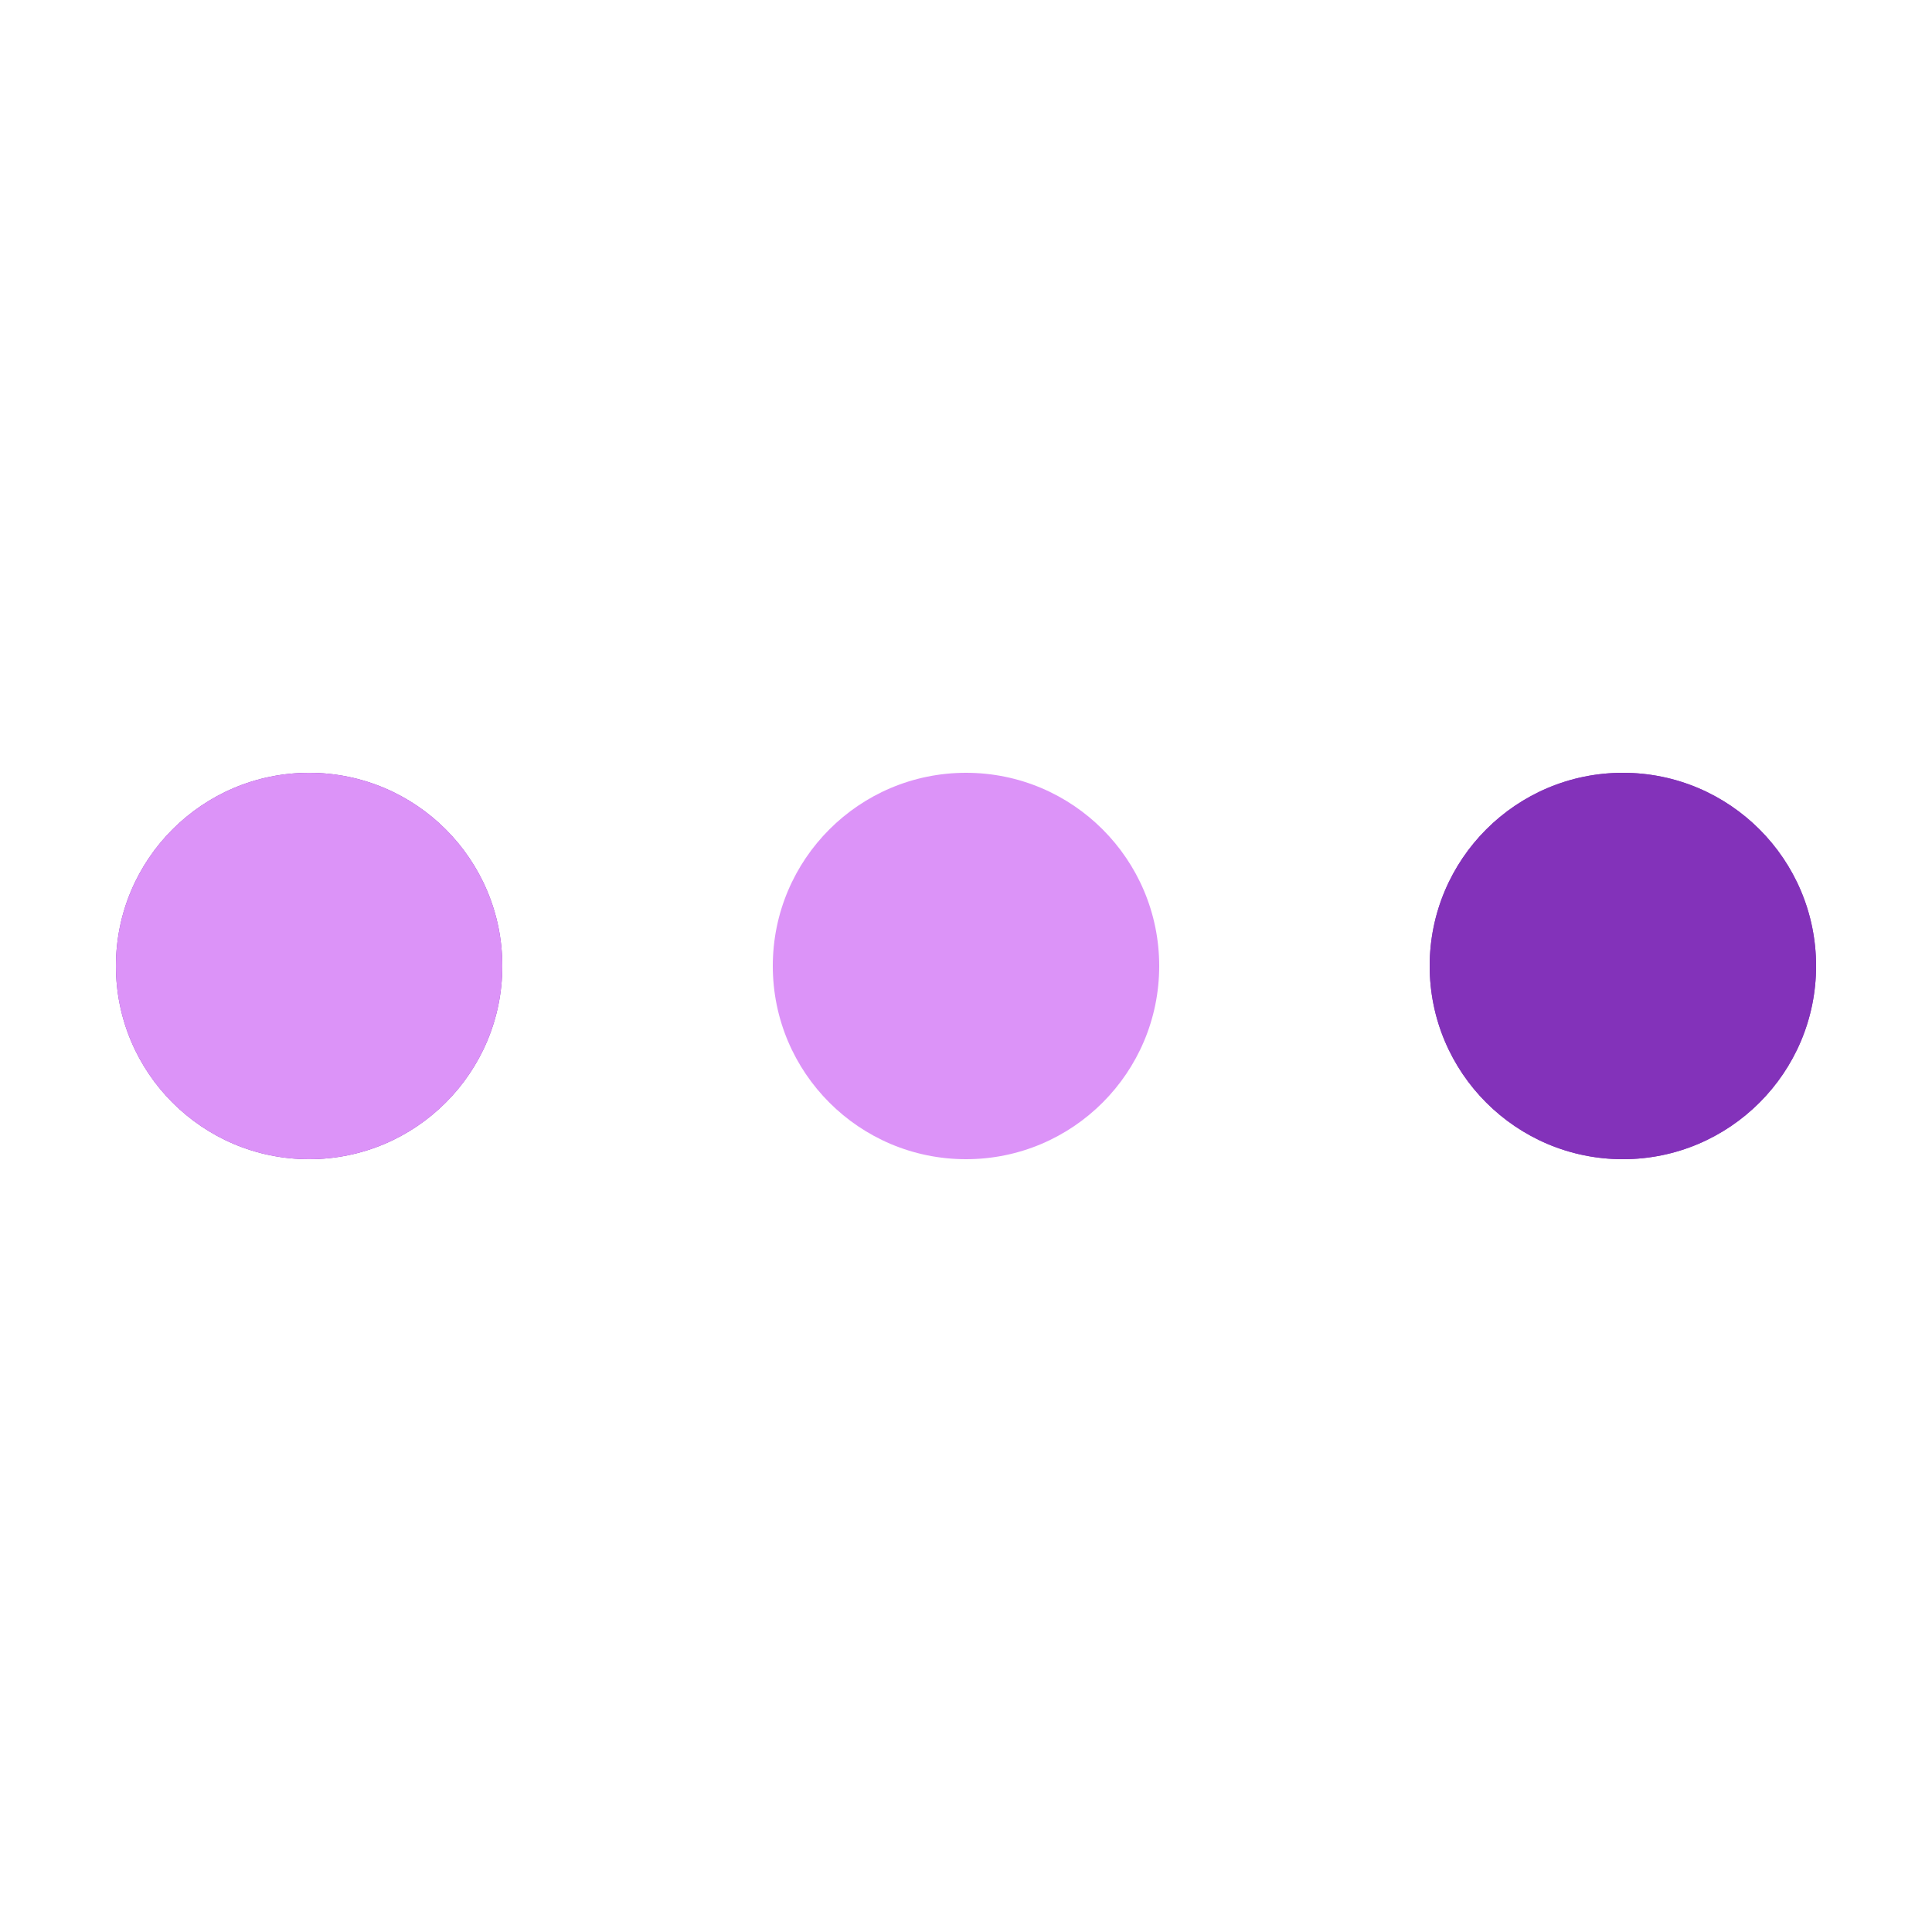
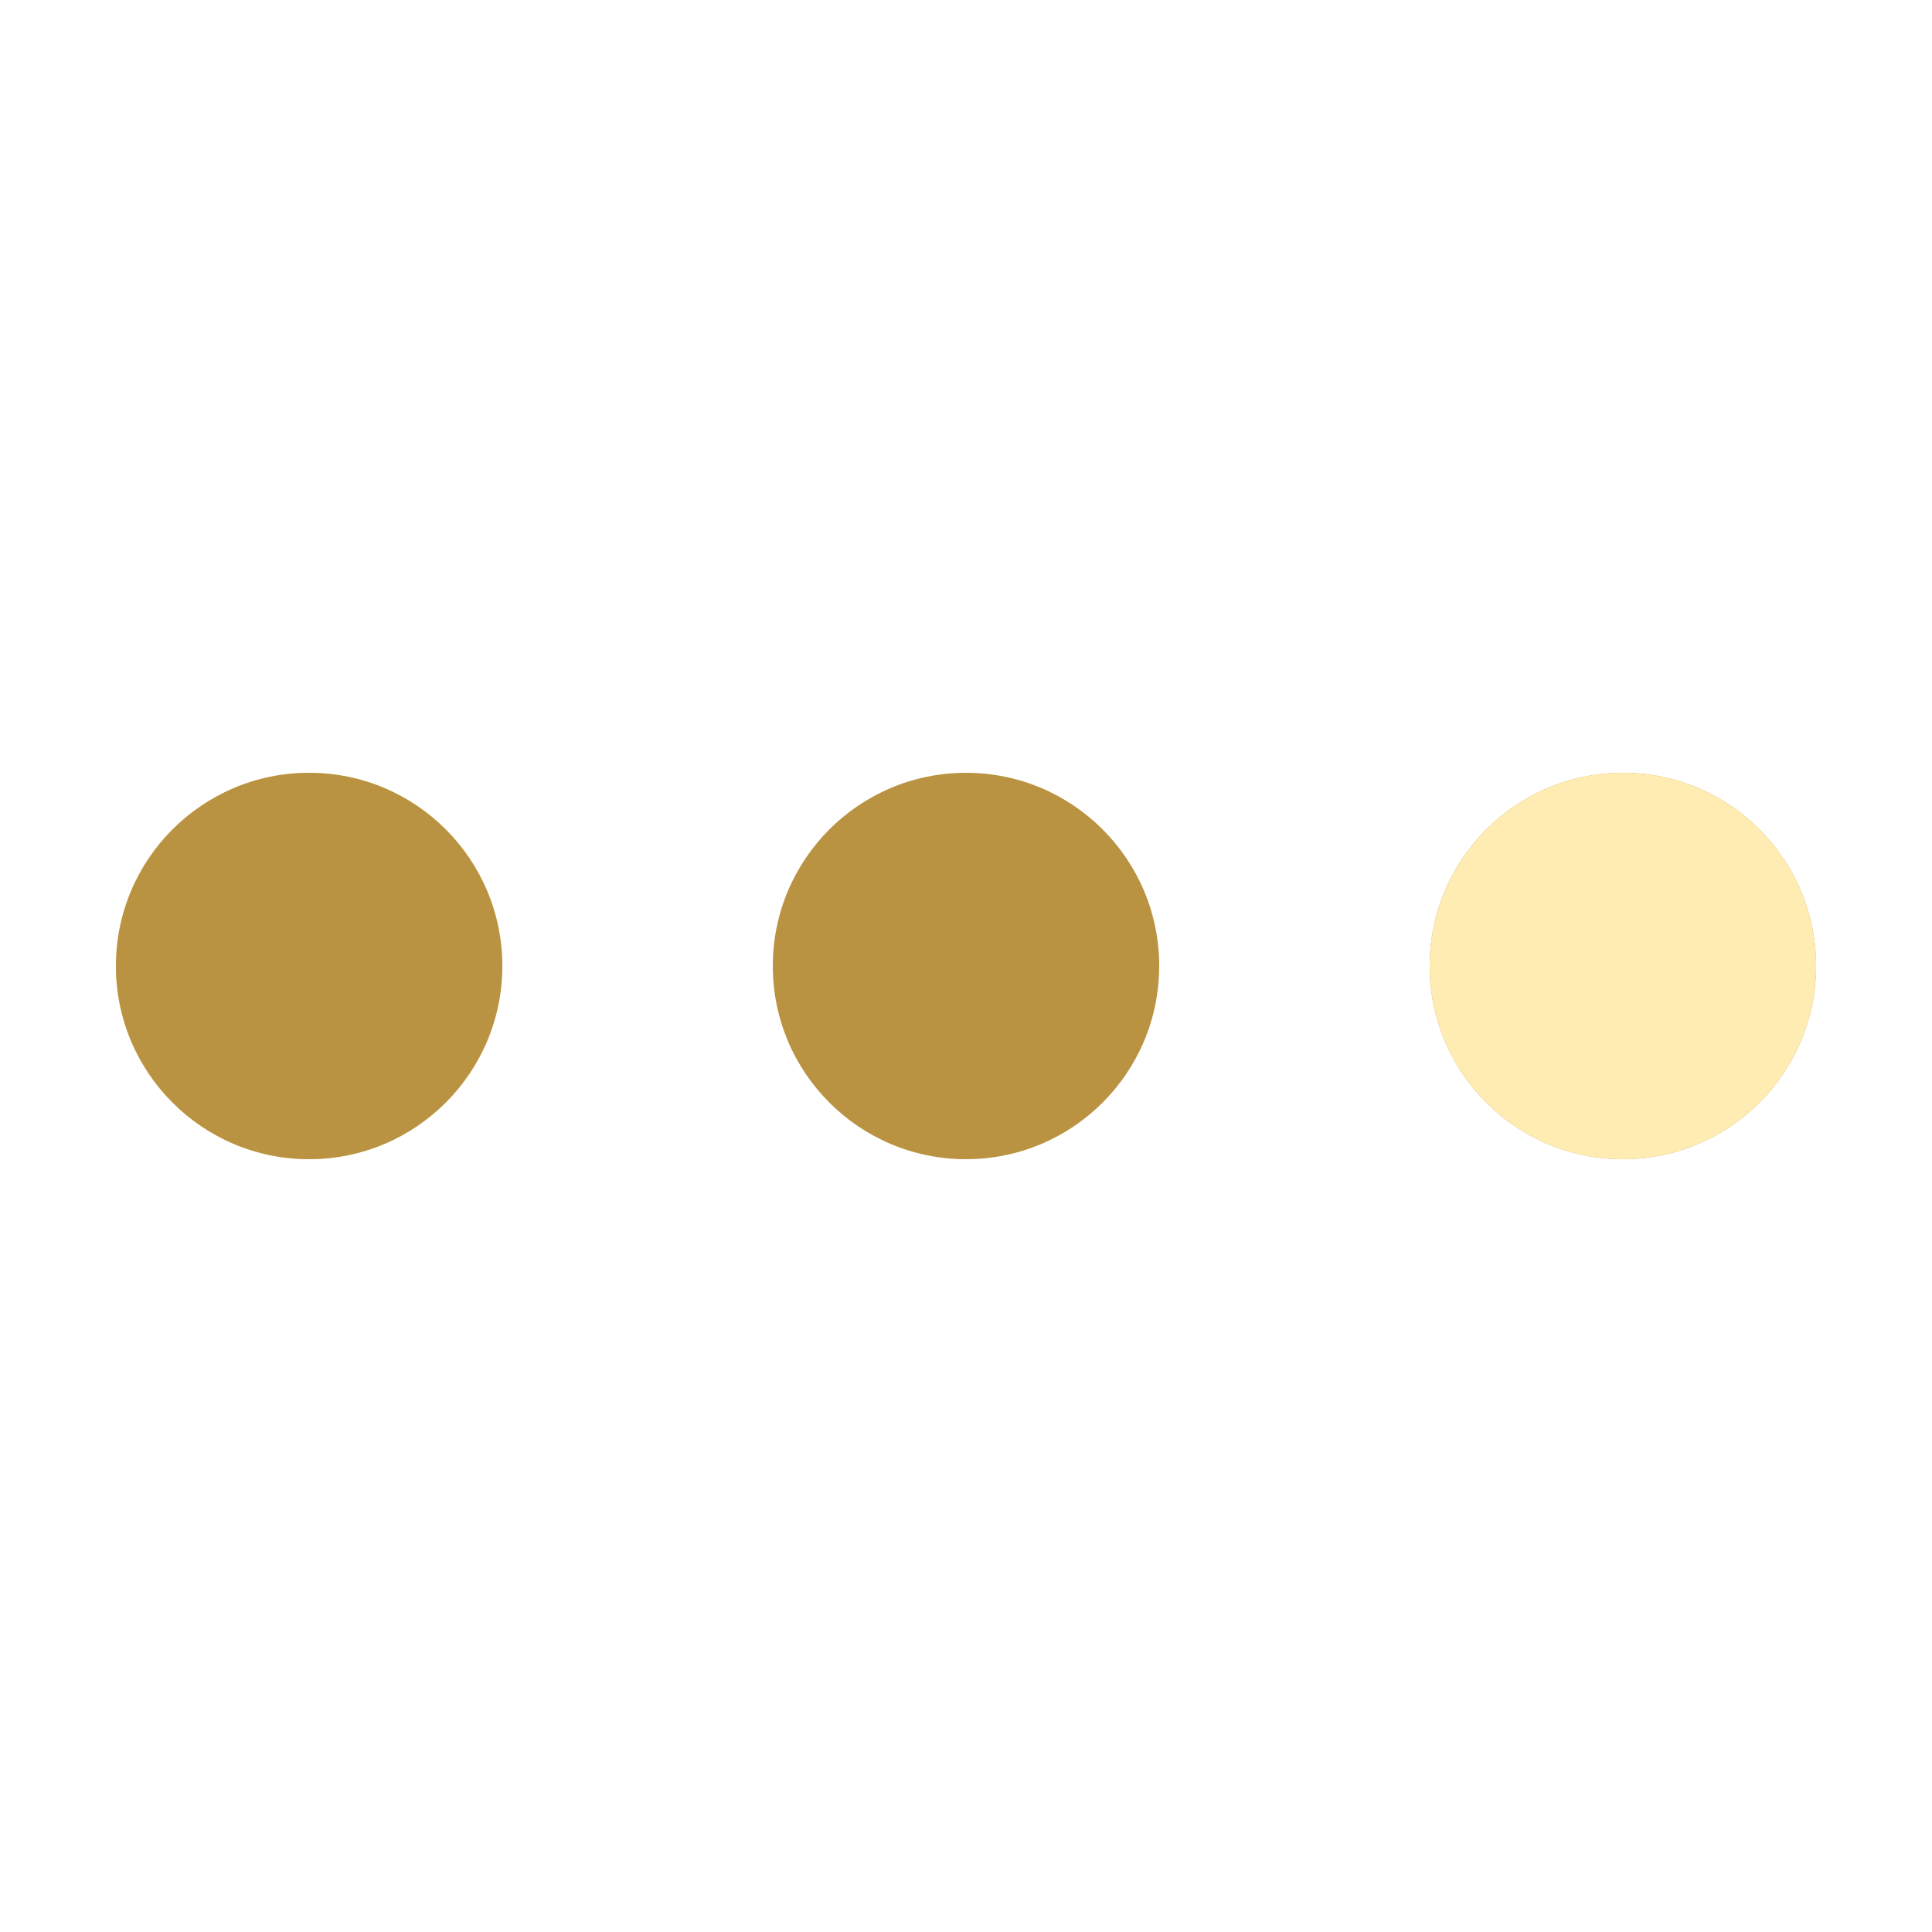
<svg xmlns="http://www.w3.org/2000/svg" style="margin: auto; background: rgb(241, 242, 243,0); display: block; shape-rendering: auto;" width="200px" height="200px" viewBox="0 0 100 100" preserveAspectRatio="xMidYMid">
-   <circle cx="84" cy="50" r="10" fill="#8332ba">
+   <circle cx="84" cy="50" r="10" fill="#b99341">
    <animate attributeName="r" repeatCount="indefinite" dur="0.714s" calcMode="spline" keyTimes="0;1" values="10;0" keySplines="0 0.5 0.5 1" begin="0s" />
-     <animate attributeName="fill" repeatCount="indefinite" dur="2.857s" calcMode="discrete" keyTimes="0;0.25;0.5;0.75;1" values="#8332ba;#dc93f8;#8332ba;#dc93f8;#8332ba" begin="0s" />
+     <animate attributeName="fill" repeatCount="indefinite" dur="2.857s" calcMode="discrete" keyTimes="0;0.25;0.5;0.75;1" values="#b99341;#b99341;#b99341;#b99341;#b99341" begin="0s" />
  </circle>
-   <circle cx="16" cy="50" r="10" fill="#8332ba">
+   <circle cx="16" cy="50" r="10" fill="#ffecb2">
    <animate attributeName="r" repeatCount="indefinite" dur="2.857s" calcMode="spline" keyTimes="0;0.25;0.5;0.75;1" values="0;0;10;10;10" keySplines="0 0.5 0.5 1;0 0.5 0.5 1;0 0.5 0.5 1;0 0.5 0.5 1" begin="0s" />
    <animate attributeName="cx" repeatCount="indefinite" dur="2.857s" calcMode="spline" keyTimes="0;0.25;0.5;0.75;1" values="16;16;16;50;84" keySplines="0 0.5 0.5 1;0 0.5 0.5 1;0 0.5 0.5 1;0 0.5 0.5 1" begin="0s" />
  </circle>
-   <circle cx="50" cy="50" r="10" fill="#dc93f8">
+   <circle cx="50" cy="50" r="10" fill="#b99341">
    <animate attributeName="r" repeatCount="indefinite" dur="2.857s" calcMode="spline" keyTimes="0;0.25;0.5;0.75;1" values="0;0;10;10;10" keySplines="0 0.5 0.5 1;0 0.5 0.5 1;0 0.5 0.5 1;0 0.5 0.5 1" begin="-0.714s" />
    <animate attributeName="cx" repeatCount="indefinite" dur="2.857s" calcMode="spline" keyTimes="0;0.25;0.5;0.75;1" values="16;16;16;50;84" keySplines="0 0.5 0.5 1;0 0.5 0.5 1;0 0.5 0.5 1;0 0.5 0.5 1" begin="-0.714s" />
  </circle>
-   <circle cx="84" cy="50" r="10" fill="#8332ba">
+   <circle cx="84" cy="50" r="10" fill="#ffecb2">
    <animate attributeName="r" repeatCount="indefinite" dur="2.857s" calcMode="spline" keyTimes="0;0.25;0.5;0.75;1" values="0;0;10;10;10" keySplines="0 0.5 0.5 1;0 0.5 0.5 1;0 0.5 0.5 1;0 0.5 0.5 1" begin="-1.429s" />
    <animate attributeName="cx" repeatCount="indefinite" dur="2.857s" calcMode="spline" keyTimes="0;0.25;0.5;0.75;1" values="16;16;16;50;84" keySplines="0 0.5 0.5 1;0 0.5 0.5 1;0 0.5 0.5 1;0 0.5 0.5 1" begin="-1.429s" />
  </circle>
-   <circle cx="16" cy="50" r="10" fill="#dc93f8">
+   <circle cx="16" cy="50" r="10" fill="#b99341">
    <animate attributeName="r" repeatCount="indefinite" dur="2.857s" calcMode="spline" keyTimes="0;0.25;0.5;0.75;1" values="0;0;10;10;10" keySplines="0 0.5 0.5 1;0 0.5 0.5 1;0 0.5 0.5 1;0 0.5 0.5 1" begin="-2.143s" />
    <animate attributeName="cx" repeatCount="indefinite" dur="2.857s" calcMode="spline" keyTimes="0;0.25;0.5;0.75;1" values="16;16;16;50;84" keySplines="0 0.5 0.5 1;0 0.5 0.5 1;0 0.5 0.5 1;0 0.5 0.5 1" begin="-2.143s" />
  </circle>
</svg>
